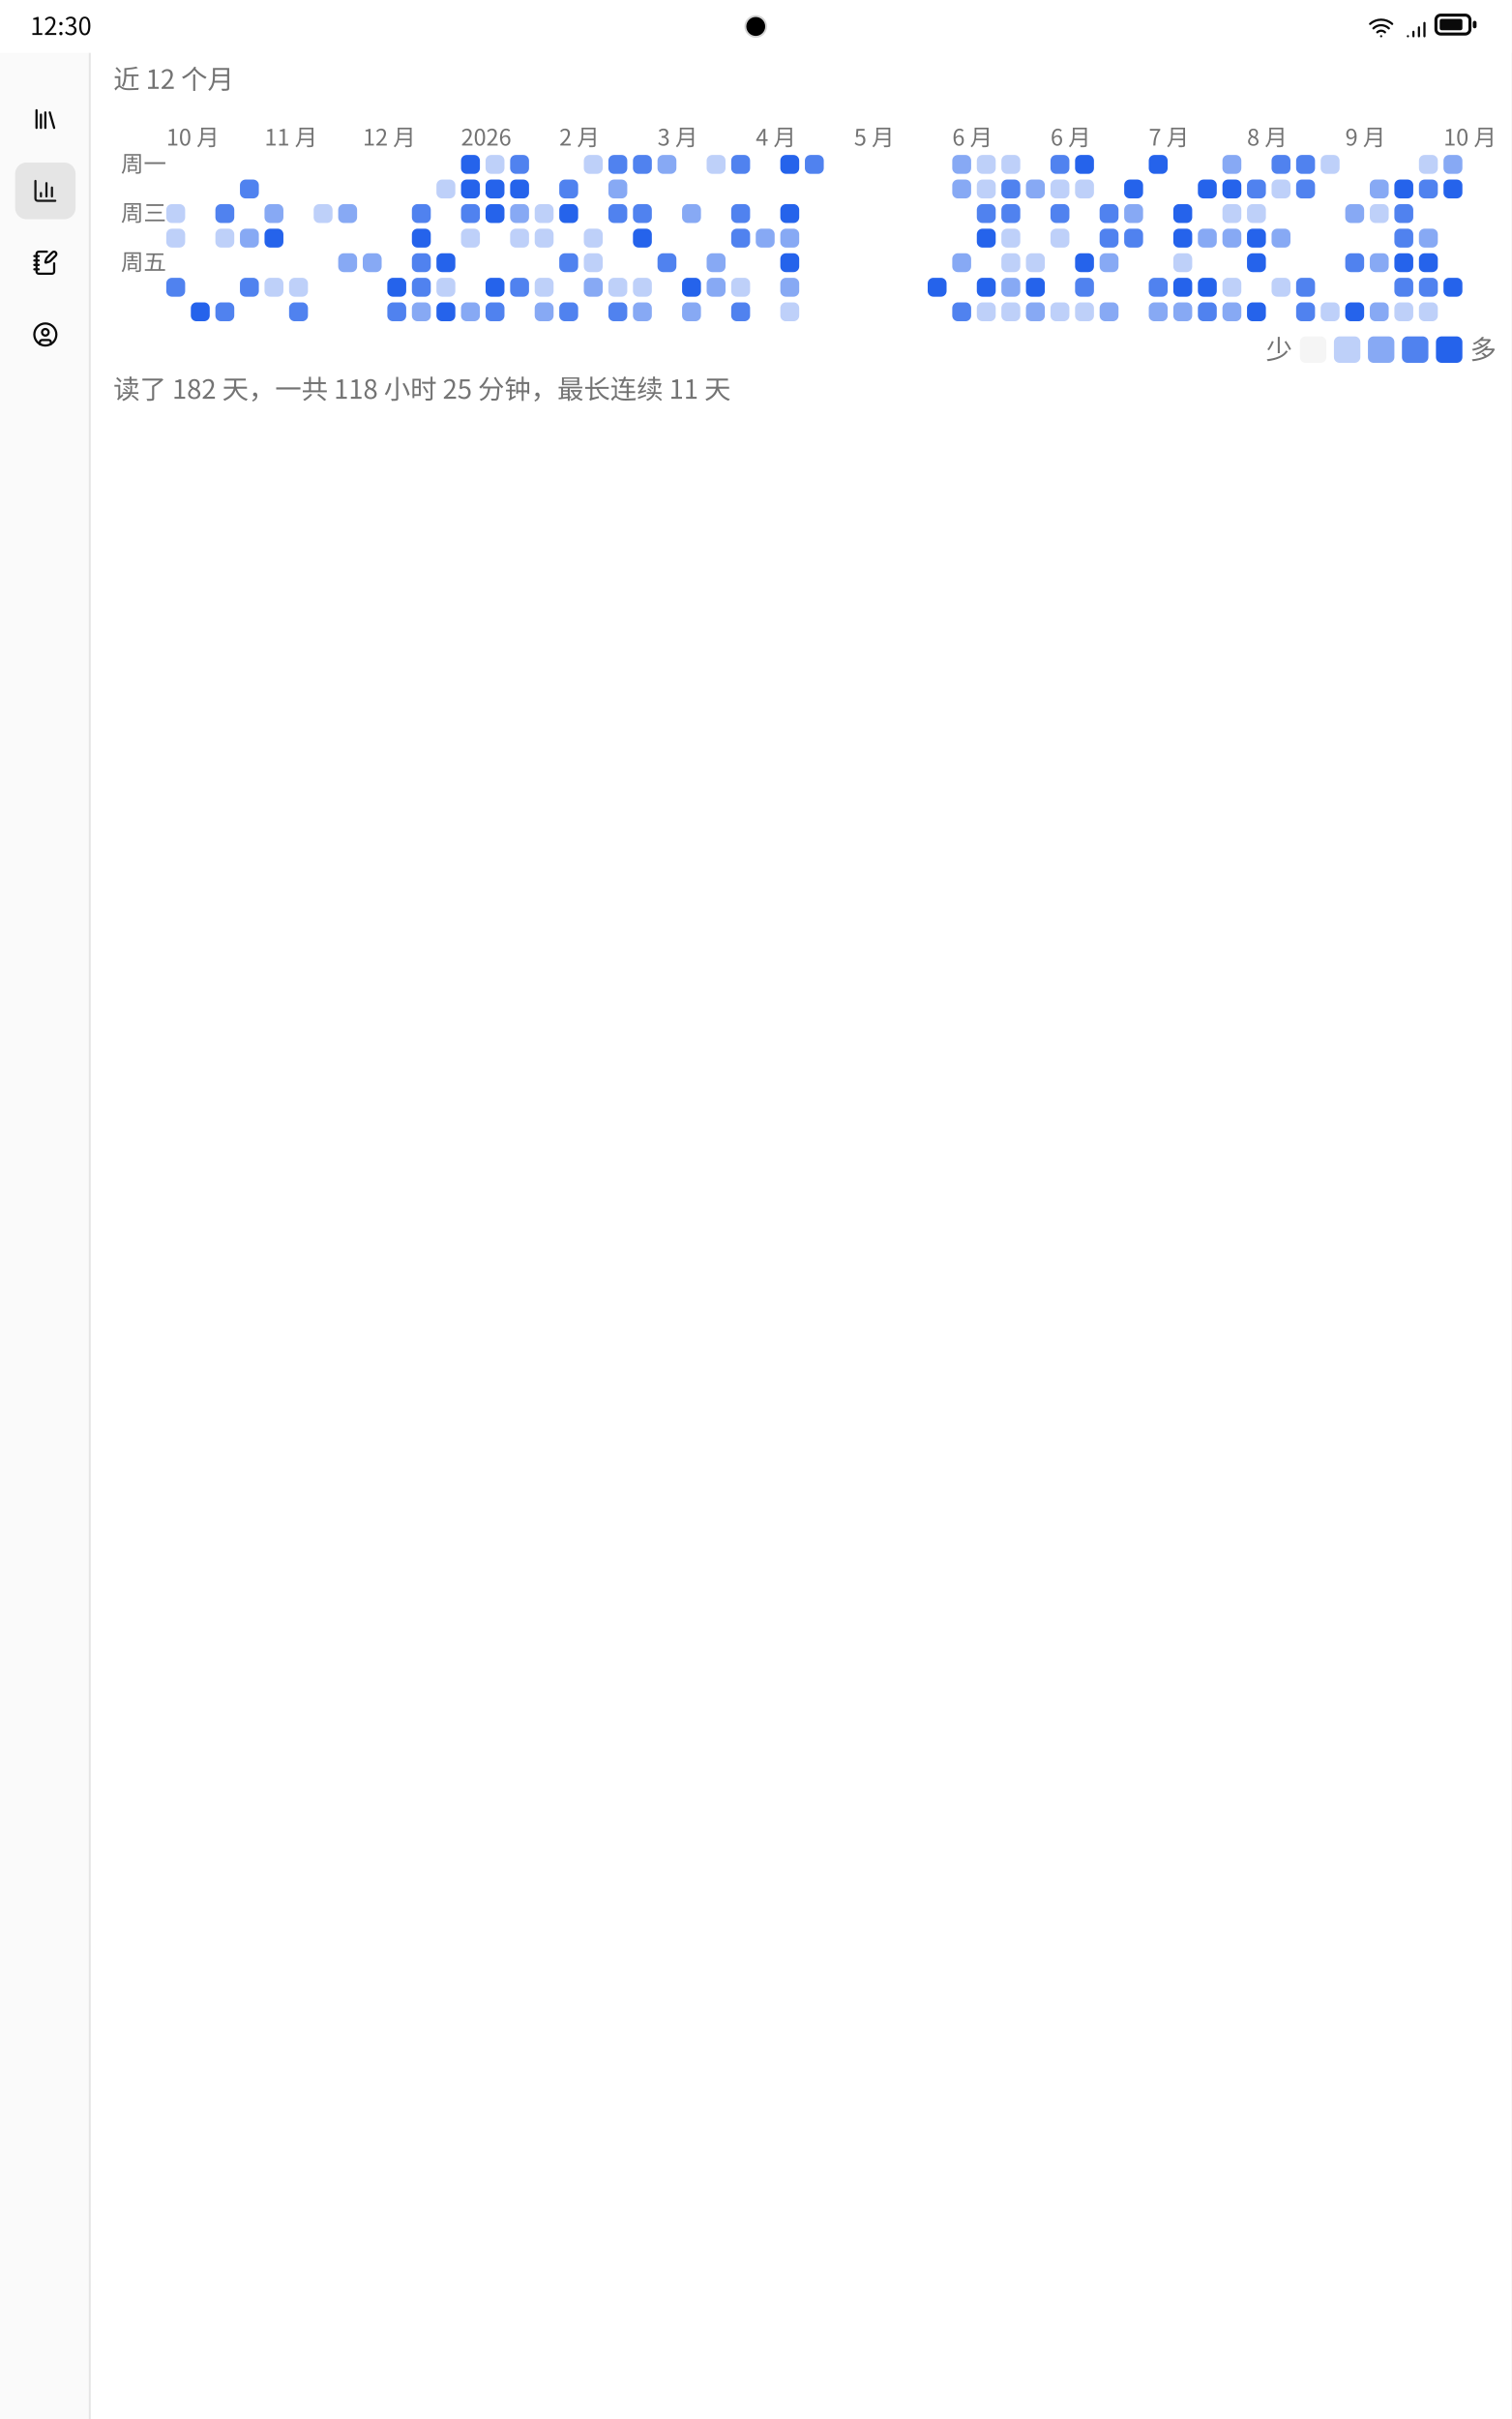
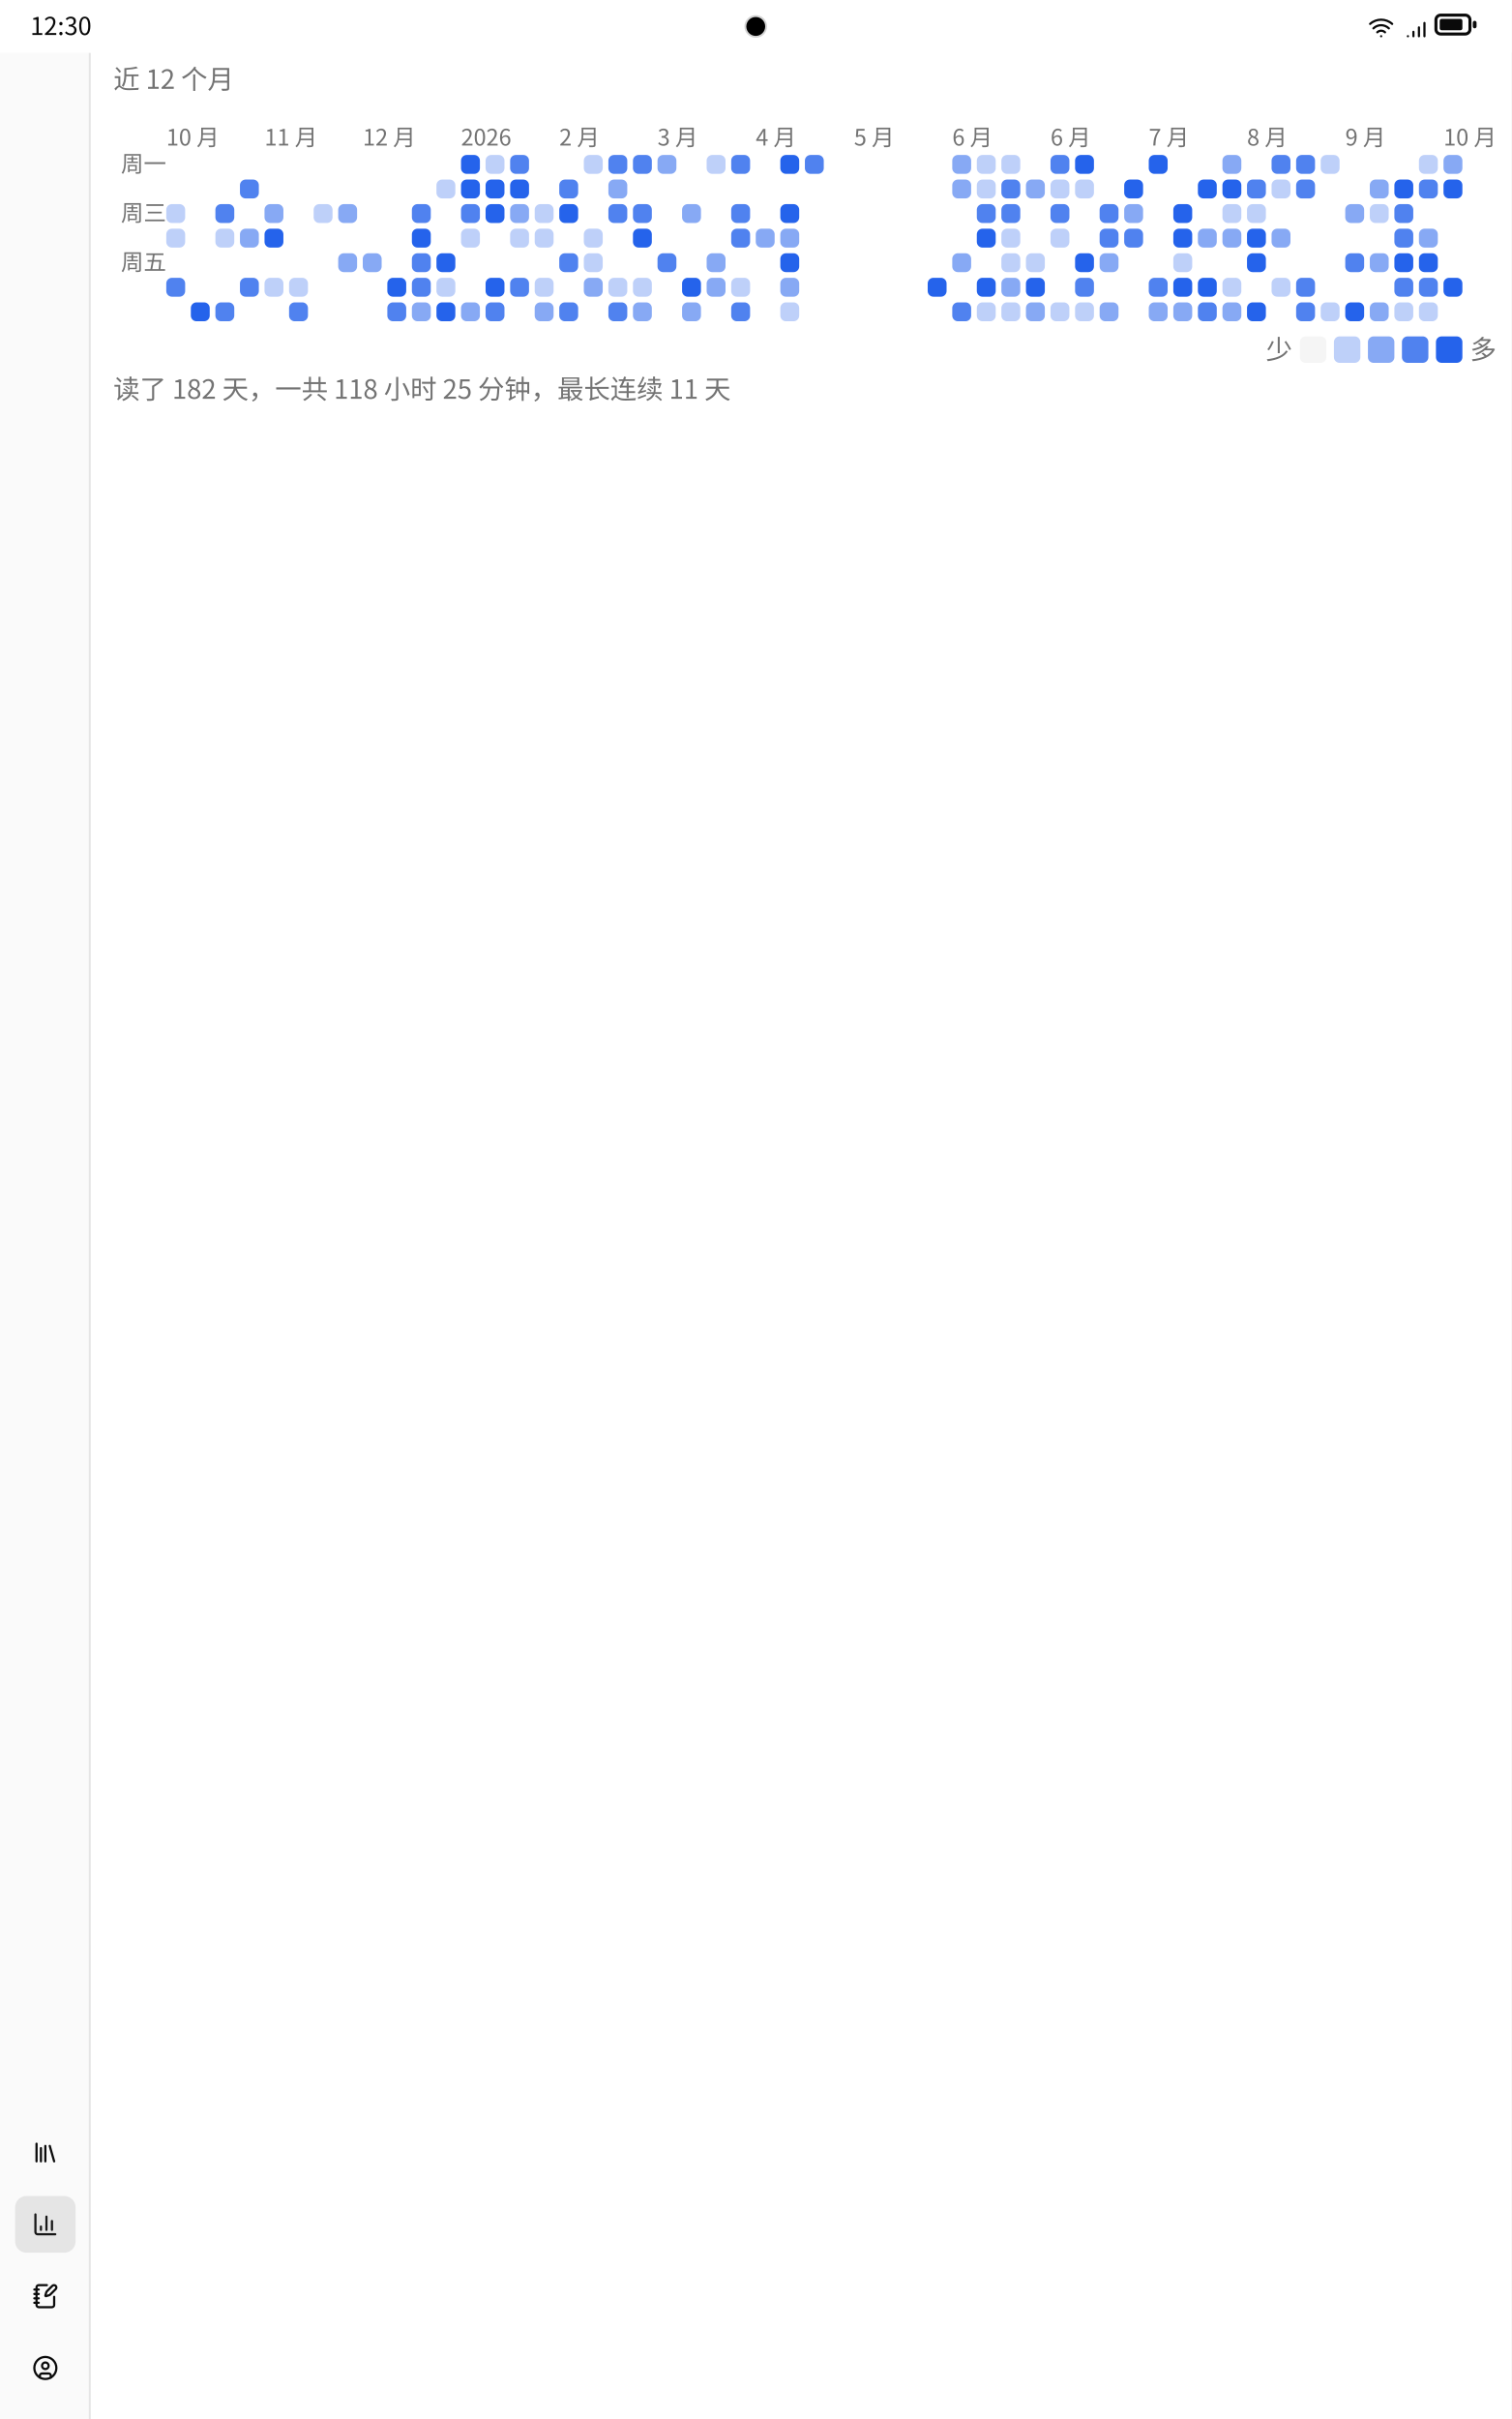
<svg xmlns="http://www.w3.org/2000/svg" width="800.0" height="1280.0" viewBox="0 0 800.0 1280.0">
  <rect width="800.0" height="1280.0" fill="#ffffff" />
  <rect x="0" y="0" width="800.0" height="28" fill="#ffffff" />
  <text x="16" y="18.5" font-family="Noto Sans CJK SC" font-size="13" font-weight="500" fill="#0a0a0a" text-anchor="start">12:30</text>
  <circle cx="400.0" cy="14" r="5.5" fill="#000" stroke="#d4d4d4" stroke-width="1" />
  <g transform="translate(724.00,7.50) scale(0.58333)" fill="none" stroke="#0a0a0a" stroke-width="2" stroke-linecap="round" stroke-linejoin="round">
    <path d="M12 20h.01" />
    <path d="M2 8.82a15 15 0 0 1 20 0" />
    <path d="M5 12.859a10 10 0 0 1 14 0" />
    <path d="M8.5 16.429a5 5 0 0 1 7 0" />
  </g>
  <g transform="translate(744.00,7.50) scale(0.58333)" fill="none" stroke="#0a0a0a" stroke-width="2" stroke-linecap="round" stroke-linejoin="round">
    <path d="M2 20h.01" />
    <path d="M7 20v-4" />
    <path d="M12 20v-8" />
    <path d="M17 20V8" />
  </g>
  <rect x="760.0" y="8" width="18" height="10" rx="2.5" fill="none" stroke="#0a0a0a" stroke-width="1.6" />
  <rect x="762.0" y="10" width="12" height="6" rx="1" fill="#0a0a0a" />
  <rect x="779.5" y="11" width="2" height="4" rx="1" fill="#0a0a0a" />
  <rect x="0" y="28" width="48.0" height="1252.0" fill="#fafafa" />
  <rect x="47.0" y="28" width="1" height="1252.0" fill="#e5e5e5" />
-   <g transform="translate(17.00,56.00) scale(0.58333)" fill="none" stroke="#0a0a0a" stroke-width="2" stroke-linecap="round" stroke-linejoin="round">
+   <g transform="translate(17.00,1132.00) scale(0.58333)" fill="none" stroke="#0a0a0a" stroke-width="2" stroke-linecap="round" stroke-linejoin="round">
    <path d="m16 6 4 14" />
    <path d="M12 6v14" />
    <path d="M8 8v12" />
    <path d="M4 4v16" />
  </g>
-   <rect x="8.0" y="86.0" width="32.0" height="30.0" rx="6" fill="#e5e5e5" />
-   <g transform="translate(17.00,94.00) scale(0.58333)" fill="none" stroke="#171717" stroke-width="2" stroke-linecap="round" stroke-linejoin="round">
+   <rect x="8.0" y="1162.0" width="32.0" height="30.0" rx="6" fill="#e5e5e5" />
+   <g transform="translate(17.00,1170.00) scale(0.58333)" fill="none" stroke="#171717" stroke-width="2" stroke-linecap="round" stroke-linejoin="round">
    <path d="M3 3v16a2 2 0 0 0 2 2h16" />
    <path d="M18 17V9" />
    <path d="M13 17V5" />
    <path d="M8 17v-3" />
  </g>
-   <g transform="translate(17.00,132.00) scale(0.58333)" fill="none" stroke="#0a0a0a" stroke-width="2" stroke-linecap="round" stroke-linejoin="round">
+   <g transform="translate(17.00,1208.00) scale(0.58333)" fill="none" stroke="#0a0a0a" stroke-width="2" stroke-linecap="round" stroke-linejoin="round">
    <path d="M13.4 2H6a2 2 0 0 0-2 2v16a2 2 0 0 0 2 2h12a2 2 0 0 0 2-2v-7.4" />
    <path d="M2 6h4" />
    <path d="M2 10h4" />
    <path d="M2 14h4" />
    <path d="M2 18h4" />
    <path d="M21.378 5.626a1 1 0 1 0-3.004-3.004l-5.01 5.012a2 2 0 0 0-.506.854l-.837 2.87a.5.5 0 0 0 .62.62l2.87-.837a2 2 0 0 0 .854-.506z" />
  </g>
-   <g transform="translate(17.00,170.00) scale(0.58333)" fill="none" stroke="#0a0a0a" stroke-width="2" stroke-linecap="round" stroke-linejoin="round">
+   <g transform="translate(17.00,1246.00) scale(0.58333)" fill="none" stroke="#0a0a0a" stroke-width="2" stroke-linecap="round" stroke-linejoin="round">
    <path d="M7 20.662V19a2 2 0 0 1 2-2h6a2 2 0 0 1 2 2v1.662" />
    <circle cx="12" cy="12" r="10" />
    <circle cx="12" cy="10" r="3" />
  </g>
  <text x="60.0" y="47.0" font-family="Noto Sans CJK SC" font-size="14" font-weight="400" fill="#737373" text-anchor="start">近 12 个月</text>
  <text x="88.0" y="77.0" font-family="Noto Sans CJK SC" font-size="12" font-weight="400" fill="#737373" text-anchor="start">10 月</text>
  <text x="140.0" y="77.0" font-family="Noto Sans CJK SC" font-size="12" font-weight="400" fill="#737373" text-anchor="start">11 月</text>
  <text x="192.0" y="77.0" font-family="Noto Sans CJK SC" font-size="12" font-weight="400" fill="#737373" text-anchor="start">12 月</text>
  <text x="244.0" y="77.0" font-family="Noto Sans CJK SC" font-size="12" font-weight="400" fill="#737373" text-anchor="start">2026</text>
  <text x="296.0" y="77.0" font-family="Noto Sans CJK SC" font-size="12" font-weight="400" fill="#737373" text-anchor="start">2 月</text>
  <text x="348.0" y="77.0" font-family="Noto Sans CJK SC" font-size="12" font-weight="400" fill="#737373" text-anchor="start">3 月</text>
  <text x="400.0" y="77.0" font-family="Noto Sans CJK SC" font-size="12" font-weight="400" fill="#737373" text-anchor="start">4 月</text>
  <text x="452.0" y="77.0" font-family="Noto Sans CJK SC" font-size="12" font-weight="400" fill="#737373" text-anchor="start">5 月</text>
  <text x="504.0" y="77.0" font-family="Noto Sans CJK SC" font-size="12" font-weight="400" fill="#737373" text-anchor="start">6 月</text>
  <text x="556.0" y="77.0" font-family="Noto Sans CJK SC" font-size="12" font-weight="400" fill="#737373" text-anchor="start">6 月</text>
  <text x="608.0" y="77.0" font-family="Noto Sans CJK SC" font-size="12" font-weight="400" fill="#737373" text-anchor="start">7 月</text>
  <text x="660.0" y="77.0" font-family="Noto Sans CJK SC" font-size="12" font-weight="400" fill="#737373" text-anchor="start">8 月</text>
  <text x="712.0" y="77.0" font-family="Noto Sans CJK SC" font-size="12" font-weight="400" fill="#737373" text-anchor="start">9 月</text>
  <text x="764.0" y="77.0" font-family="Noto Sans CJK SC" font-size="12" font-weight="400" fill="#737373" text-anchor="start">10 月</text>
  <text x="64.0" y="91.0" font-family="Noto Sans CJK SC" font-size="12" font-weight="400" fill="#737373" text-anchor="start">周一</text>
  <text x="64.0" y="117.0" font-family="Noto Sans CJK SC" font-size="12" font-weight="400" fill="#737373" text-anchor="start">周三</text>
  <text x="64.0" y="143.0" font-family="Noto Sans CJK SC" font-size="12" font-weight="400" fill="#737373" text-anchor="start">周五</text>
  <rect x="88.0" y="108.0" width="10.0" height="10.0" rx="3.0" fill="#2563eb" fill-opacity="0.30" />
  <rect x="88.0" y="121.0" width="10.0" height="10.0" rx="3.0" fill="#2563eb" fill-opacity="0.30" />
  <rect x="88.0" y="147.0" width="10.0" height="10.0" rx="3.0" fill="#2563eb" fill-opacity="0.80" />
  <rect x="101.0" y="160.0" width="10.0" height="10.0" rx="3.0" fill="#2563eb" />
  <rect x="114.0" y="108.0" width="10.0" height="10.0" rx="3.0" fill="#2563eb" fill-opacity="0.80" />
  <rect x="114.0" y="121.0" width="10.0" height="10.0" rx="3.0" fill="#2563eb" fill-opacity="0.30" />
  <rect x="114.0" y="160.0" width="10.0" height="10.0" rx="3.0" fill="#2563eb" fill-opacity="0.80" />
  <rect x="127.0" y="95.0" width="10.0" height="10.0" rx="3.0" fill="#2563eb" fill-opacity="0.80" />
  <rect x="127.0" y="121.0" width="10.0" height="10.0" rx="3.0" fill="#2563eb" fill-opacity="0.55" />
  <rect x="127.0" y="147.0" width="10.0" height="10.0" rx="3.0" fill="#2563eb" fill-opacity="0.80" />
  <rect x="140.0" y="108.0" width="10.0" height="10.0" rx="3.0" fill="#2563eb" fill-opacity="0.55" />
  <rect x="140.0" y="121.0" width="10.0" height="10.0" rx="3.0" fill="#2563eb" />
  <rect x="140.0" y="147.0" width="10.0" height="10.0" rx="3.0" fill="#2563eb" fill-opacity="0.30" />
  <rect x="153.0" y="147.0" width="10.0" height="10.0" rx="3.0" fill="#2563eb" fill-opacity="0.30" />
  <rect x="153.0" y="160.0" width="10.0" height="10.0" rx="3.0" fill="#2563eb" fill-opacity="0.80" />
  <rect x="166.0" y="108.0" width="10.0" height="10.0" rx="3.0" fill="#2563eb" fill-opacity="0.30" />
  <rect x="179.0" y="108.0" width="10.0" height="10.0" rx="3.0" fill="#2563eb" fill-opacity="0.55" />
  <rect x="179.0" y="134.0" width="10.0" height="10.0" rx="3.0" fill="#2563eb" fill-opacity="0.55" />
  <rect x="192.0" y="134.0" width="10.0" height="10.0" rx="3.0" fill="#2563eb" fill-opacity="0.55" />
  <rect x="205.0" y="147.0" width="10.0" height="10.0" rx="3.0" fill="#2563eb" />
  <rect x="205.0" y="160.0" width="10.0" height="10.0" rx="3.0" fill="#2563eb" fill-opacity="0.80" />
  <rect x="218.0" y="108.0" width="10.0" height="10.0" rx="3.0" fill="#2563eb" fill-opacity="0.80" />
  <rect x="218.0" y="121.0" width="10.0" height="10.0" rx="3.0" fill="#2563eb" />
  <rect x="218.0" y="134.0" width="10.0" height="10.0" rx="3.0" fill="#2563eb" fill-opacity="0.80" />
  <rect x="218.0" y="147.0" width="10.0" height="10.0" rx="3.0" fill="#2563eb" fill-opacity="0.80" />
  <rect x="218.0" y="160.0" width="10.0" height="10.0" rx="3.0" fill="#2563eb" fill-opacity="0.55" />
  <rect x="231.0" y="95.0" width="10.0" height="10.0" rx="3.0" fill="#2563eb" fill-opacity="0.30" />
  <rect x="231.0" y="134.0" width="10.0" height="10.0" rx="3.0" fill="#2563eb" />
  <rect x="231.0" y="147.0" width="10.0" height="10.0" rx="3.0" fill="#2563eb" fill-opacity="0.30" />
  <rect x="231.0" y="160.0" width="10.0" height="10.0" rx="3.0" fill="#2563eb" />
  <rect x="244.0" y="82.0" width="10.0" height="10.0" rx="3.0" fill="#2563eb" />
  <rect x="244.0" y="95.0" width="10.0" height="10.0" rx="3.0" fill="#2563eb" />
  <rect x="244.0" y="108.0" width="10.0" height="10.0" rx="3.0" fill="#2563eb" fill-opacity="0.80" />
  <rect x="244.0" y="121.0" width="10.0" height="10.0" rx="3.0" fill="#2563eb" fill-opacity="0.30" />
  <rect x="244.0" y="160.0" width="10.0" height="10.0" rx="3.0" fill="#2563eb" fill-opacity="0.55" />
  <rect x="257.0" y="82.0" width="10.0" height="10.0" rx="3.0" fill="#2563eb" fill-opacity="0.30" />
  <rect x="257.0" y="95.0" width="10.0" height="10.0" rx="3.0" fill="#2563eb" />
  <rect x="257.0" y="108.0" width="10.0" height="10.0" rx="3.0" fill="#2563eb" />
  <rect x="257.0" y="147.0" width="10.0" height="10.0" rx="3.0" fill="#2563eb" />
  <rect x="257.0" y="160.0" width="10.0" height="10.0" rx="3.0" fill="#2563eb" fill-opacity="0.80" />
  <rect x="270.0" y="82.0" width="10.0" height="10.0" rx="3.0" fill="#2563eb" fill-opacity="0.80" />
  <rect x="270.0" y="95.0" width="10.0" height="10.0" rx="3.0" fill="#2563eb" />
  <rect x="270.0" y="108.0" width="10.0" height="10.0" rx="3.0" fill="#2563eb" fill-opacity="0.55" />
  <rect x="270.0" y="121.0" width="10.0" height="10.0" rx="3.0" fill="#2563eb" fill-opacity="0.30" />
  <rect x="270.0" y="147.0" width="10.0" height="10.0" rx="3.0" fill="#2563eb" fill-opacity="0.80" />
  <rect x="283.0" y="108.0" width="10.0" height="10.0" rx="3.0" fill="#2563eb" fill-opacity="0.30" />
  <rect x="283.0" y="121.0" width="10.0" height="10.0" rx="3.0" fill="#2563eb" fill-opacity="0.30" />
  <rect x="283.0" y="147.0" width="10.0" height="10.0" rx="3.0" fill="#2563eb" fill-opacity="0.30" />
  <rect x="283.0" y="160.0" width="10.0" height="10.0" rx="3.0" fill="#2563eb" fill-opacity="0.55" />
  <rect x="296.0" y="95.0" width="10.0" height="10.0" rx="3.0" fill="#2563eb" fill-opacity="0.80" />
  <rect x="296.0" y="108.0" width="10.0" height="10.0" rx="3.0" fill="#2563eb" />
  <rect x="296.0" y="134.0" width="10.0" height="10.0" rx="3.0" fill="#2563eb" fill-opacity="0.80" />
  <rect x="296.0" y="160.0" width="10.0" height="10.0" rx="3.0" fill="#2563eb" fill-opacity="0.80" />
  <rect x="309.0" y="82.0" width="10.0" height="10.0" rx="3.0" fill="#2563eb" fill-opacity="0.30" />
  <rect x="309.0" y="121.0" width="10.0" height="10.0" rx="3.0" fill="#2563eb" fill-opacity="0.30" />
  <rect x="309.0" y="134.0" width="10.0" height="10.0" rx="3.0" fill="#2563eb" fill-opacity="0.30" />
  <rect x="309.0" y="147.0" width="10.0" height="10.0" rx="3.0" fill="#2563eb" fill-opacity="0.55" />
  <rect x="322.0" y="82.0" width="10.0" height="10.0" rx="3.0" fill="#2563eb" fill-opacity="0.80" />
  <rect x="322.0" y="95.0" width="10.0" height="10.0" rx="3.0" fill="#2563eb" fill-opacity="0.55" />
  <rect x="322.0" y="108.0" width="10.0" height="10.0" rx="3.0" fill="#2563eb" fill-opacity="0.80" />
  <rect x="322.0" y="147.0" width="10.0" height="10.0" rx="3.0" fill="#2563eb" fill-opacity="0.30" />
  <rect x="322.0" y="160.0" width="10.0" height="10.0" rx="3.0" fill="#2563eb" fill-opacity="0.80" />
  <rect x="335.0" y="82.0" width="10.0" height="10.0" rx="3.0" fill="#2563eb" fill-opacity="0.80" />
  <rect x="335.0" y="108.0" width="10.0" height="10.0" rx="3.0" fill="#2563eb" fill-opacity="0.80" />
  <rect x="335.0" y="121.0" width="10.0" height="10.0" rx="3.0" fill="#2563eb" />
  <rect x="335.0" y="147.0" width="10.0" height="10.0" rx="3.0" fill="#2563eb" fill-opacity="0.30" />
  <rect x="335.0" y="160.0" width="10.0" height="10.0" rx="3.0" fill="#2563eb" fill-opacity="0.55" />
  <rect x="348.0" y="82.0" width="10.0" height="10.0" rx="3.0" fill="#2563eb" fill-opacity="0.55" />
  <rect x="348.0" y="134.0" width="10.0" height="10.0" rx="3.0" fill="#2563eb" fill-opacity="0.80" />
  <rect x="361.0" y="108.0" width="10.0" height="10.0" rx="3.0" fill="#2563eb" fill-opacity="0.55" />
  <rect x="361.0" y="147.0" width="10.0" height="10.0" rx="3.0" fill="#2563eb" />
  <rect x="361.0" y="160.0" width="10.0" height="10.0" rx="3.0" fill="#2563eb" fill-opacity="0.55" />
  <rect x="374.0" y="82.0" width="10.0" height="10.0" rx="3.0" fill="#2563eb" fill-opacity="0.30" />
  <rect x="374.0" y="134.0" width="10.0" height="10.0" rx="3.0" fill="#2563eb" fill-opacity="0.55" />
  <rect x="374.0" y="147.0" width="10.0" height="10.0" rx="3.0" fill="#2563eb" fill-opacity="0.55" />
  <rect x="387.0" y="82.0" width="10.0" height="10.0" rx="3.0" fill="#2563eb" fill-opacity="0.80" />
  <rect x="387.0" y="108.0" width="10.0" height="10.0" rx="3.0" fill="#2563eb" fill-opacity="0.80" />
  <rect x="387.0" y="121.0" width="10.0" height="10.0" rx="3.0" fill="#2563eb" fill-opacity="0.80" />
  <rect x="387.0" y="147.0" width="10.0" height="10.0" rx="3.0" fill="#2563eb" fill-opacity="0.30" />
  <rect x="387.0" y="160.0" width="10.0" height="10.0" rx="3.0" fill="#2563eb" fill-opacity="0.80" />
  <rect x="400.0" y="121.0" width="10.0" height="10.0" rx="3.0" fill="#2563eb" fill-opacity="0.55" />
  <rect x="413.0" y="82.0" width="10.0" height="10.0" rx="3.0" fill="#2563eb" />
  <rect x="413.0" y="108.0" width="10.0" height="10.0" rx="3.0" fill="#2563eb" />
  <rect x="413.0" y="121.0" width="10.0" height="10.0" rx="3.0" fill="#2563eb" fill-opacity="0.55" />
  <rect x="413.0" y="134.0" width="10.0" height="10.0" rx="3.0" fill="#2563eb" />
  <rect x="413.0" y="147.0" width="10.0" height="10.0" rx="3.0" fill="#2563eb" fill-opacity="0.55" />
  <rect x="413.0" y="160.0" width="10.0" height="10.0" rx="3.0" fill="#2563eb" fill-opacity="0.30" />
  <rect x="426.0" y="82.0" width="10.0" height="10.0" rx="3.0" fill="#2563eb" fill-opacity="0.80" />
  <rect x="491.0" y="147.0" width="10.0" height="10.0" rx="3.0" fill="#2563eb" />
  <rect x="504.0" y="82.0" width="10.0" height="10.0" rx="3.0" fill="#2563eb" fill-opacity="0.55" />
  <rect x="504.0" y="95.0" width="10.0" height="10.0" rx="3.0" fill="#2563eb" fill-opacity="0.55" />
  <rect x="504.0" y="134.0" width="10.0" height="10.0" rx="3.0" fill="#2563eb" fill-opacity="0.55" />
  <rect x="504.0" y="160.0" width="10.0" height="10.0" rx="3.0" fill="#2563eb" fill-opacity="0.80" />
  <rect x="517.0" y="82.0" width="10.0" height="10.0" rx="3.0" fill="#2563eb" fill-opacity="0.30" />
  <rect x="517.0" y="95.0" width="10.0" height="10.0" rx="3.0" fill="#2563eb" fill-opacity="0.30" />
  <rect x="517.0" y="108.0" width="10.0" height="10.0" rx="3.0" fill="#2563eb" fill-opacity="0.80" />
  <rect x="517.0" y="121.0" width="10.0" height="10.0" rx="3.0" fill="#2563eb" />
  <rect x="517.0" y="147.0" width="10.0" height="10.0" rx="3.0" fill="#2563eb" />
  <rect x="517.0" y="160.0" width="10.0" height="10.0" rx="3.0" fill="#2563eb" fill-opacity="0.30" />
  <rect x="530.0" y="82.0" width="10.0" height="10.0" rx="3.0" fill="#2563eb" fill-opacity="0.30" />
  <rect x="530.0" y="95.0" width="10.0" height="10.0" rx="3.0" fill="#2563eb" fill-opacity="0.80" />
  <rect x="530.0" y="108.0" width="10.0" height="10.0" rx="3.0" fill="#2563eb" fill-opacity="0.80" />
  <rect x="530.0" y="121.0" width="10.0" height="10.0" rx="3.0" fill="#2563eb" fill-opacity="0.30" />
  <rect x="530.0" y="134.0" width="10.0" height="10.0" rx="3.0" fill="#2563eb" fill-opacity="0.30" />
  <rect x="530.0" y="147.0" width="10.0" height="10.0" rx="3.0" fill="#2563eb" fill-opacity="0.55" />
  <rect x="530.0" y="160.0" width="10.0" height="10.0" rx="3.0" fill="#2563eb" fill-opacity="0.30" />
  <rect x="543.0" y="95.0" width="10.0" height="10.0" rx="3.0" fill="#2563eb" fill-opacity="0.55" />
  <rect x="543.0" y="134.0" width="10.0" height="10.0" rx="3.0" fill="#2563eb" fill-opacity="0.30" />
  <rect x="543.0" y="147.0" width="10.0" height="10.0" rx="3.0" fill="#2563eb" />
  <rect x="543.0" y="160.0" width="10.0" height="10.0" rx="3.0" fill="#2563eb" fill-opacity="0.55" />
  <rect x="556.0" y="82.0" width="10.0" height="10.0" rx="3.0" fill="#2563eb" fill-opacity="0.80" />
  <rect x="556.0" y="95.0" width="10.0" height="10.0" rx="3.0" fill="#2563eb" fill-opacity="0.30" />
  <rect x="556.0" y="108.0" width="10.0" height="10.0" rx="3.0" fill="#2563eb" fill-opacity="0.80" />
  <rect x="556.0" y="121.0" width="10.0" height="10.0" rx="3.0" fill="#2563eb" fill-opacity="0.30" />
  <rect x="556.0" y="160.0" width="10.0" height="10.0" rx="3.0" fill="#2563eb" fill-opacity="0.30" />
  <rect x="569.0" y="82.0" width="10.0" height="10.0" rx="3.0" fill="#2563eb" />
  <rect x="569.0" y="95.0" width="10.0" height="10.0" rx="3.0" fill="#2563eb" fill-opacity="0.30" />
  <rect x="569.0" y="134.0" width="10.0" height="10.0" rx="3.0" fill="#2563eb" />
  <rect x="569.0" y="147.0" width="10.0" height="10.0" rx="3.0" fill="#2563eb" fill-opacity="0.80" />
  <rect x="569.0" y="160.0" width="10.0" height="10.0" rx="3.0" fill="#2563eb" fill-opacity="0.30" />
  <rect x="582.0" y="108.0" width="10.0" height="10.0" rx="3.0" fill="#2563eb" fill-opacity="0.80" />
  <rect x="582.0" y="121.0" width="10.0" height="10.0" rx="3.0" fill="#2563eb" fill-opacity="0.80" />
  <rect x="582.0" y="134.0" width="10.0" height="10.0" rx="3.0" fill="#2563eb" fill-opacity="0.55" />
  <rect x="582.0" y="160.0" width="10.0" height="10.0" rx="3.0" fill="#2563eb" fill-opacity="0.55" />
  <rect x="595.0" y="95.0" width="10.0" height="10.0" rx="3.0" fill="#2563eb" />
  <rect x="595.0" y="108.0" width="10.0" height="10.0" rx="3.0" fill="#2563eb" fill-opacity="0.55" />
  <rect x="595.0" y="121.0" width="10.0" height="10.0" rx="3.0" fill="#2563eb" fill-opacity="0.80" />
  <rect x="608.0" y="82.0" width="10.0" height="10.0" rx="3.0" fill="#2563eb" />
  <rect x="608.0" y="147.0" width="10.0" height="10.0" rx="3.0" fill="#2563eb" fill-opacity="0.80" />
  <rect x="608.0" y="160.0" width="10.0" height="10.0" rx="3.0" fill="#2563eb" fill-opacity="0.55" />
  <rect x="621.0" y="108.0" width="10.0" height="10.0" rx="3.0" fill="#2563eb" />
  <rect x="621.0" y="121.0" width="10.0" height="10.0" rx="3.0" fill="#2563eb" />
  <rect x="621.0" y="134.0" width="10.0" height="10.0" rx="3.0" fill="#2563eb" fill-opacity="0.30" />
  <rect x="621.0" y="147.0" width="10.0" height="10.0" rx="3.0" fill="#2563eb" />
  <rect x="621.0" y="160.0" width="10.0" height="10.0" rx="3.0" fill="#2563eb" fill-opacity="0.55" />
  <rect x="634.0" y="95.0" width="10.0" height="10.0" rx="3.0" fill="#2563eb" />
  <rect x="634.0" y="121.0" width="10.0" height="10.0" rx="3.0" fill="#2563eb" fill-opacity="0.55" />
  <rect x="634.0" y="147.0" width="10.0" height="10.0" rx="3.0" fill="#2563eb" />
  <rect x="634.0" y="160.0" width="10.0" height="10.0" rx="3.0" fill="#2563eb" fill-opacity="0.80" />
  <rect x="647.0" y="82.0" width="10.0" height="10.0" rx="3.0" fill="#2563eb" fill-opacity="0.55" />
  <rect x="647.0" y="95.0" width="10.0" height="10.0" rx="3.0" fill="#2563eb" />
  <rect x="647.0" y="108.0" width="10.0" height="10.0" rx="3.0" fill="#2563eb" fill-opacity="0.30" />
  <rect x="647.0" y="121.0" width="10.0" height="10.0" rx="3.0" fill="#2563eb" fill-opacity="0.55" />
  <rect x="647.0" y="147.0" width="10.0" height="10.0" rx="3.0" fill="#2563eb" fill-opacity="0.30" />
  <rect x="647.0" y="160.0" width="10.0" height="10.0" rx="3.0" fill="#2563eb" fill-opacity="0.55" />
  <rect x="660.0" y="95.0" width="10.0" height="10.0" rx="3.0" fill="#2563eb" fill-opacity="0.80" />
  <rect x="660.0" y="108.0" width="10.0" height="10.0" rx="3.0" fill="#2563eb" fill-opacity="0.30" />
  <rect x="660.0" y="121.0" width="10.0" height="10.0" rx="3.0" fill="#2563eb" />
  <rect x="660.0" y="134.0" width="10.0" height="10.0" rx="3.0" fill="#2563eb" />
  <rect x="660.0" y="160.0" width="10.0" height="10.0" rx="3.0" fill="#2563eb" />
  <rect x="673.0" y="82.0" width="10.0" height="10.0" rx="3.0" fill="#2563eb" fill-opacity="0.80" />
  <rect x="673.0" y="95.0" width="10.0" height="10.0" rx="3.0" fill="#2563eb" fill-opacity="0.30" />
  <rect x="673.0" y="121.0" width="10.0" height="10.0" rx="3.0" fill="#2563eb" fill-opacity="0.55" />
  <rect x="673.0" y="147.0" width="10.0" height="10.0" rx="3.0" fill="#2563eb" fill-opacity="0.30" />
  <rect x="686.0" y="82.0" width="10.0" height="10.0" rx="3.0" fill="#2563eb" fill-opacity="0.80" />
  <rect x="686.0" y="95.0" width="10.0" height="10.0" rx="3.0" fill="#2563eb" fill-opacity="0.80" />
  <rect x="686.0" y="147.0" width="10.0" height="10.0" rx="3.0" fill="#2563eb" fill-opacity="0.80" />
  <rect x="686.0" y="160.0" width="10.0" height="10.0" rx="3.0" fill="#2563eb" fill-opacity="0.80" />
  <rect x="699.0" y="82.0" width="10.0" height="10.0" rx="3.0" fill="#2563eb" fill-opacity="0.30" />
  <rect x="699.0" y="160.0" width="10.0" height="10.0" rx="3.0" fill="#2563eb" fill-opacity="0.30" />
  <rect x="712.0" y="108.0" width="10.0" height="10.0" rx="3.0" fill="#2563eb" fill-opacity="0.55" />
  <rect x="712.0" y="134.0" width="10.0" height="10.0" rx="3.0" fill="#2563eb" fill-opacity="0.80" />
  <rect x="712.0" y="160.0" width="10.0" height="10.0" rx="3.0" fill="#2563eb" />
  <rect x="725.0" y="95.0" width="10.0" height="10.0" rx="3.0" fill="#2563eb" fill-opacity="0.55" />
  <rect x="725.0" y="108.0" width="10.0" height="10.0" rx="3.0" fill="#2563eb" fill-opacity="0.30" />
  <rect x="725.0" y="134.0" width="10.0" height="10.0" rx="3.0" fill="#2563eb" fill-opacity="0.55" />
  <rect x="725.0" y="160.0" width="10.0" height="10.0" rx="3.0" fill="#2563eb" fill-opacity="0.55" />
  <rect x="738.0" y="95.0" width="10.0" height="10.0" rx="3.0" fill="#2563eb" />
  <rect x="738.0" y="108.0" width="10.0" height="10.0" rx="3.0" fill="#2563eb" fill-opacity="0.80" />
  <rect x="738.0" y="121.0" width="10.0" height="10.0" rx="3.0" fill="#2563eb" fill-opacity="0.80" />
  <rect x="738.0" y="134.0" width="10.0" height="10.0" rx="3.0" fill="#2563eb" />
  <rect x="738.0" y="147.0" width="10.0" height="10.0" rx="3.0" fill="#2563eb" fill-opacity="0.80" />
  <rect x="738.0" y="160.0" width="10.0" height="10.0" rx="3.0" fill="#2563eb" fill-opacity="0.30" />
  <rect x="751.0" y="82.0" width="10.0" height="10.0" rx="3.0" fill="#2563eb" fill-opacity="0.30" />
  <rect x="751.0" y="95.0" width="10.0" height="10.0" rx="3.0" fill="#2563eb" fill-opacity="0.80" />
  <rect x="751.0" y="121.0" width="10.0" height="10.0" rx="3.0" fill="#2563eb" fill-opacity="0.55" />
  <rect x="751.0" y="134.0" width="10.0" height="10.0" rx="3.0" fill="#2563eb" />
  <rect x="751.0" y="147.0" width="10.0" height="10.0" rx="3.0" fill="#2563eb" fill-opacity="0.80" />
  <rect x="751.0" y="160.0" width="10.0" height="10.0" rx="3.0" fill="#2563eb" fill-opacity="0.30" />
  <rect x="764.0" y="82.0" width="10.0" height="10.0" rx="3.0" fill="#2563eb" fill-opacity="0.55" />
  <rect x="764.0" y="95.0" width="10.0" height="10.0" rx="3.0" fill="#2563eb" />
  <rect x="764.0" y="147.0" width="10.0" height="10.0" rx="3.0" fill="#2563eb" />
  <text x="670.0" y="190.0" font-family="Noto Sans CJK SC" font-size="14" font-weight="400" fill="#737373" text-anchor="start">少</text>
  <rect x="688.0" y="178.0" width="14.0" height="14.0" rx="3.0" fill="#f5f5f5" />
  <rect x="706.0" y="178.0" width="14.0" height="14.0" rx="3.0" fill="#2563eb" fill-opacity="0.30" />
  <rect x="724.0" y="178.0" width="14.0" height="14.0" rx="3.0" fill="#2563eb" fill-opacity="0.55" />
  <rect x="742.0" y="178.0" width="14.0" height="14.0" rx="3.0" fill="#2563eb" fill-opacity="0.80" />
  <rect x="760.0" y="178.0" width="14.0" height="14.0" rx="3.0" fill="#2563eb" />
  <text x="778.0" y="190.0" font-family="Noto Sans CJK SC" font-size="14" font-weight="400" fill="#737373" text-anchor="start">多</text>
  <text x="60.0" y="211.0" font-family="Noto Sans CJK SC" font-size="14" font-weight="400" fill="#737373" text-anchor="start">读了 182 天，一共 118 小时 25 分钟，最长连续 11 天</text>
</svg>
